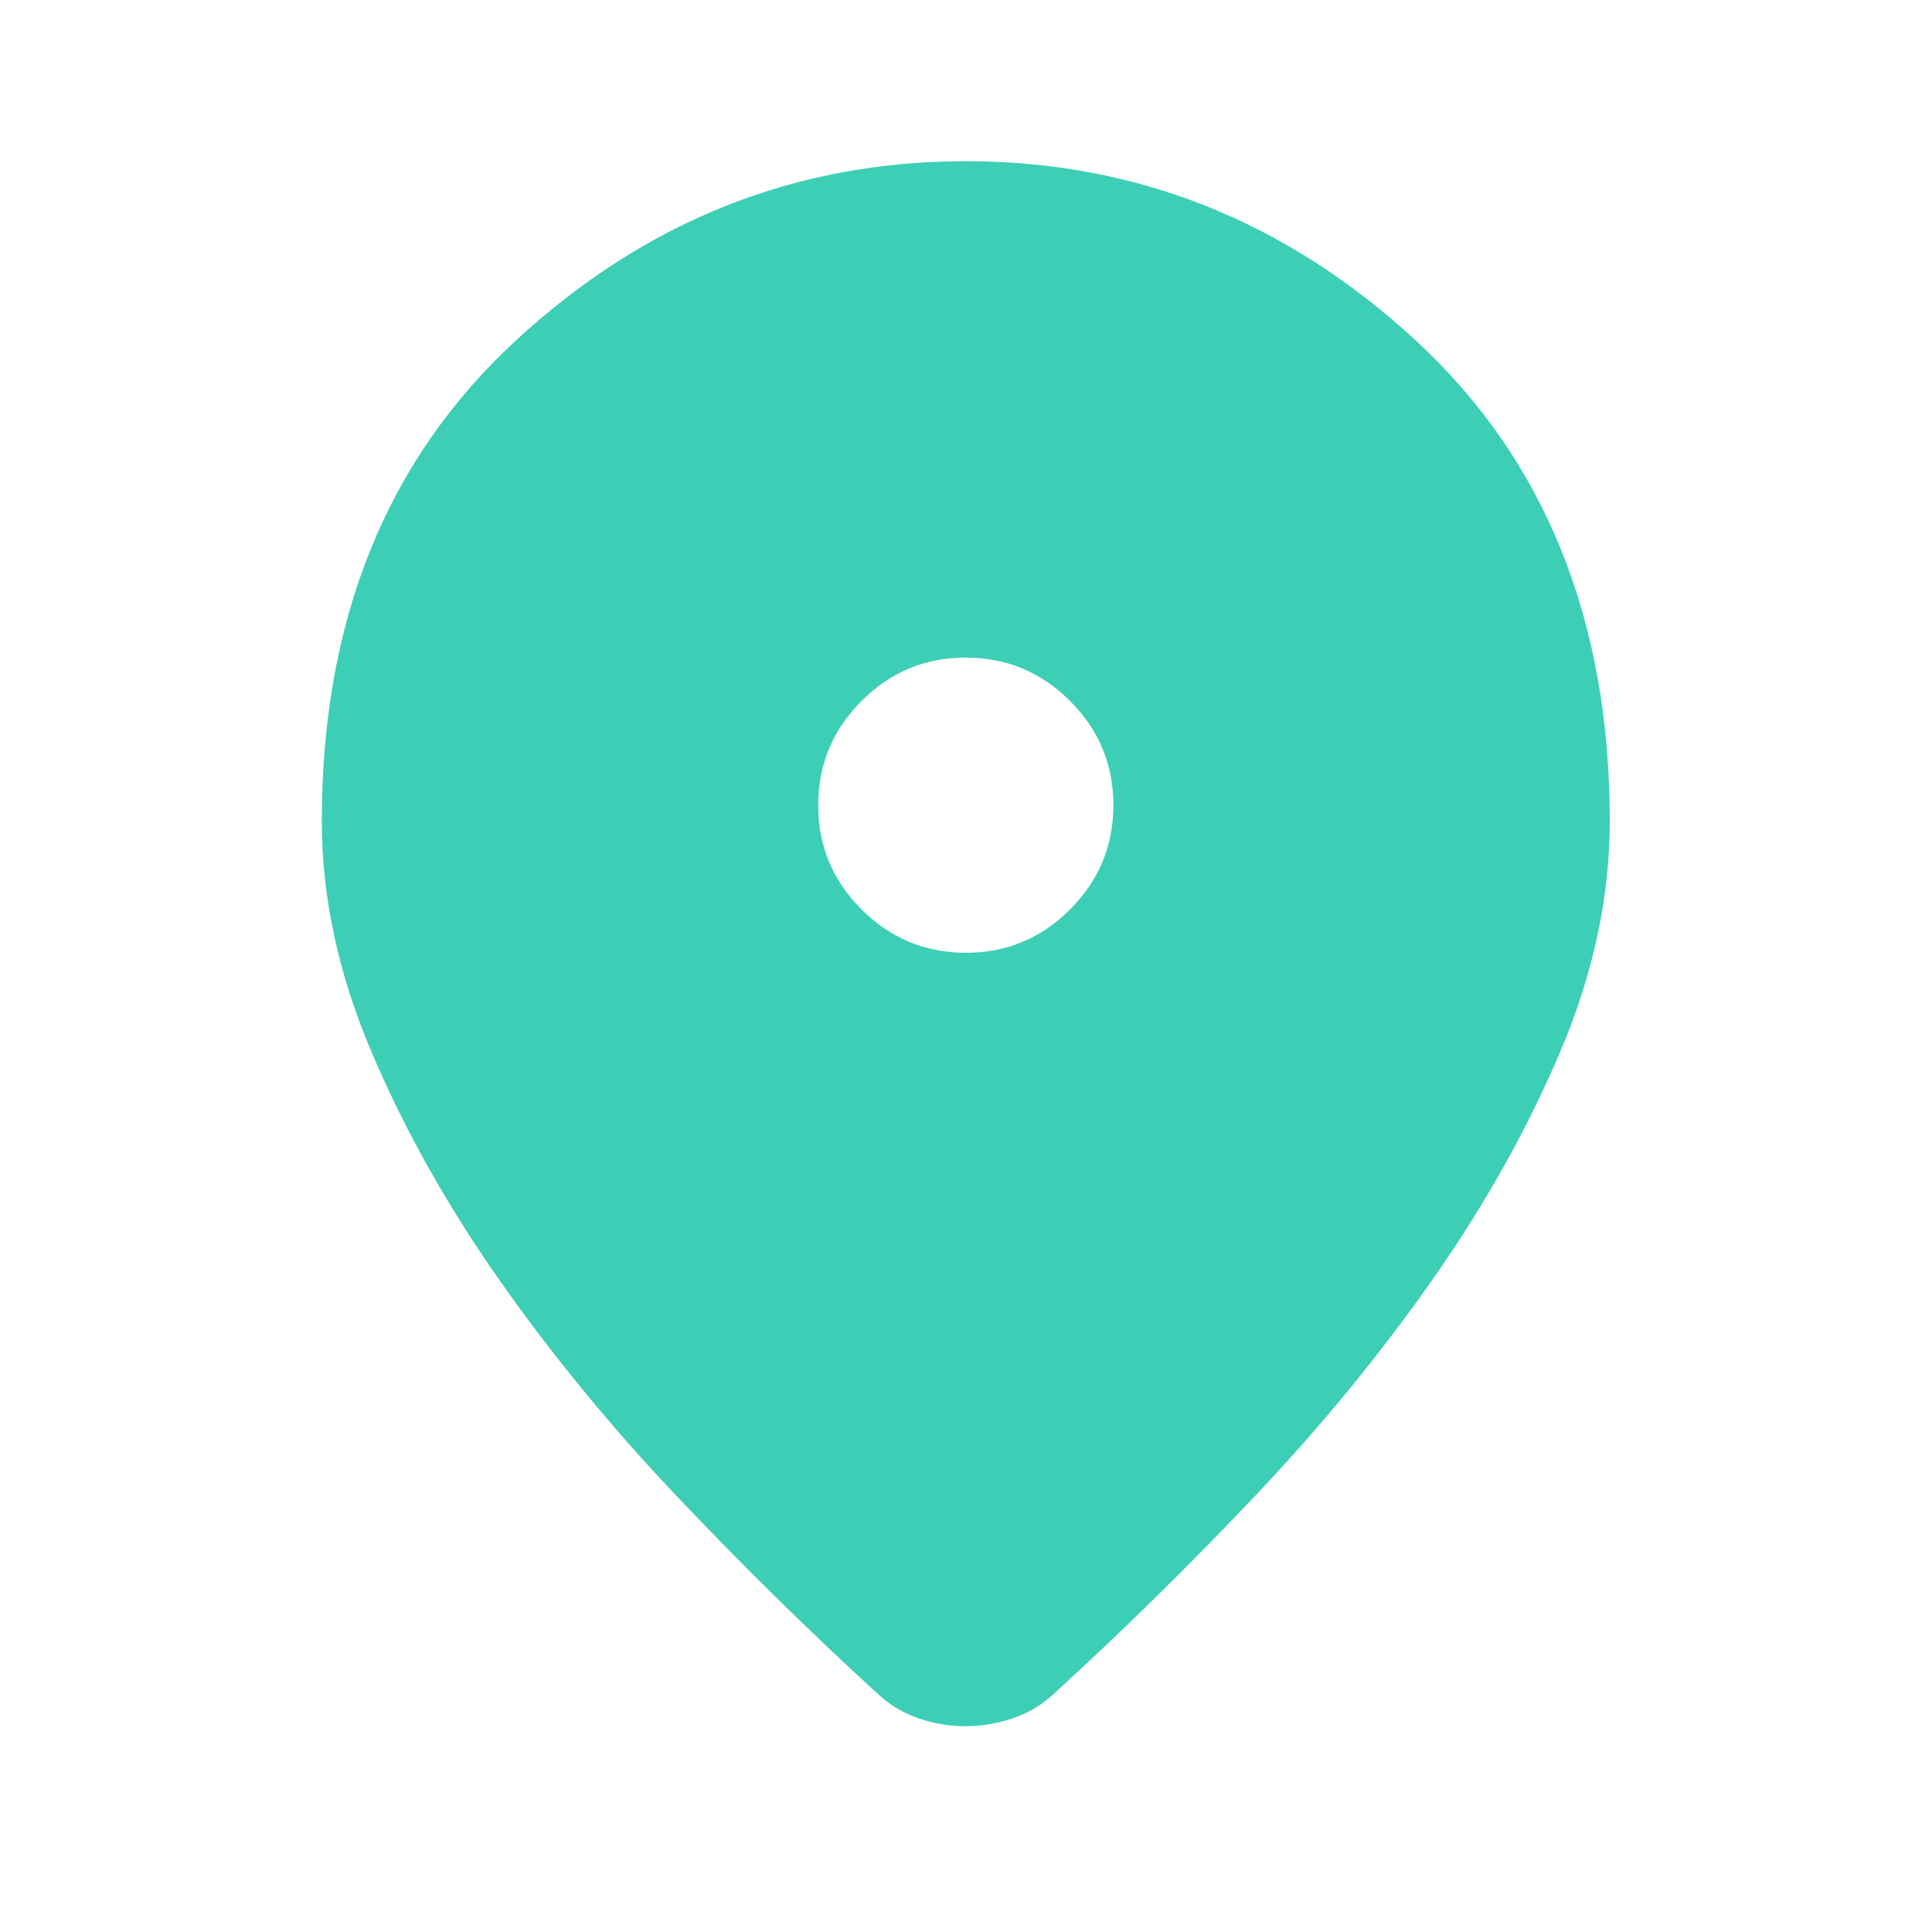
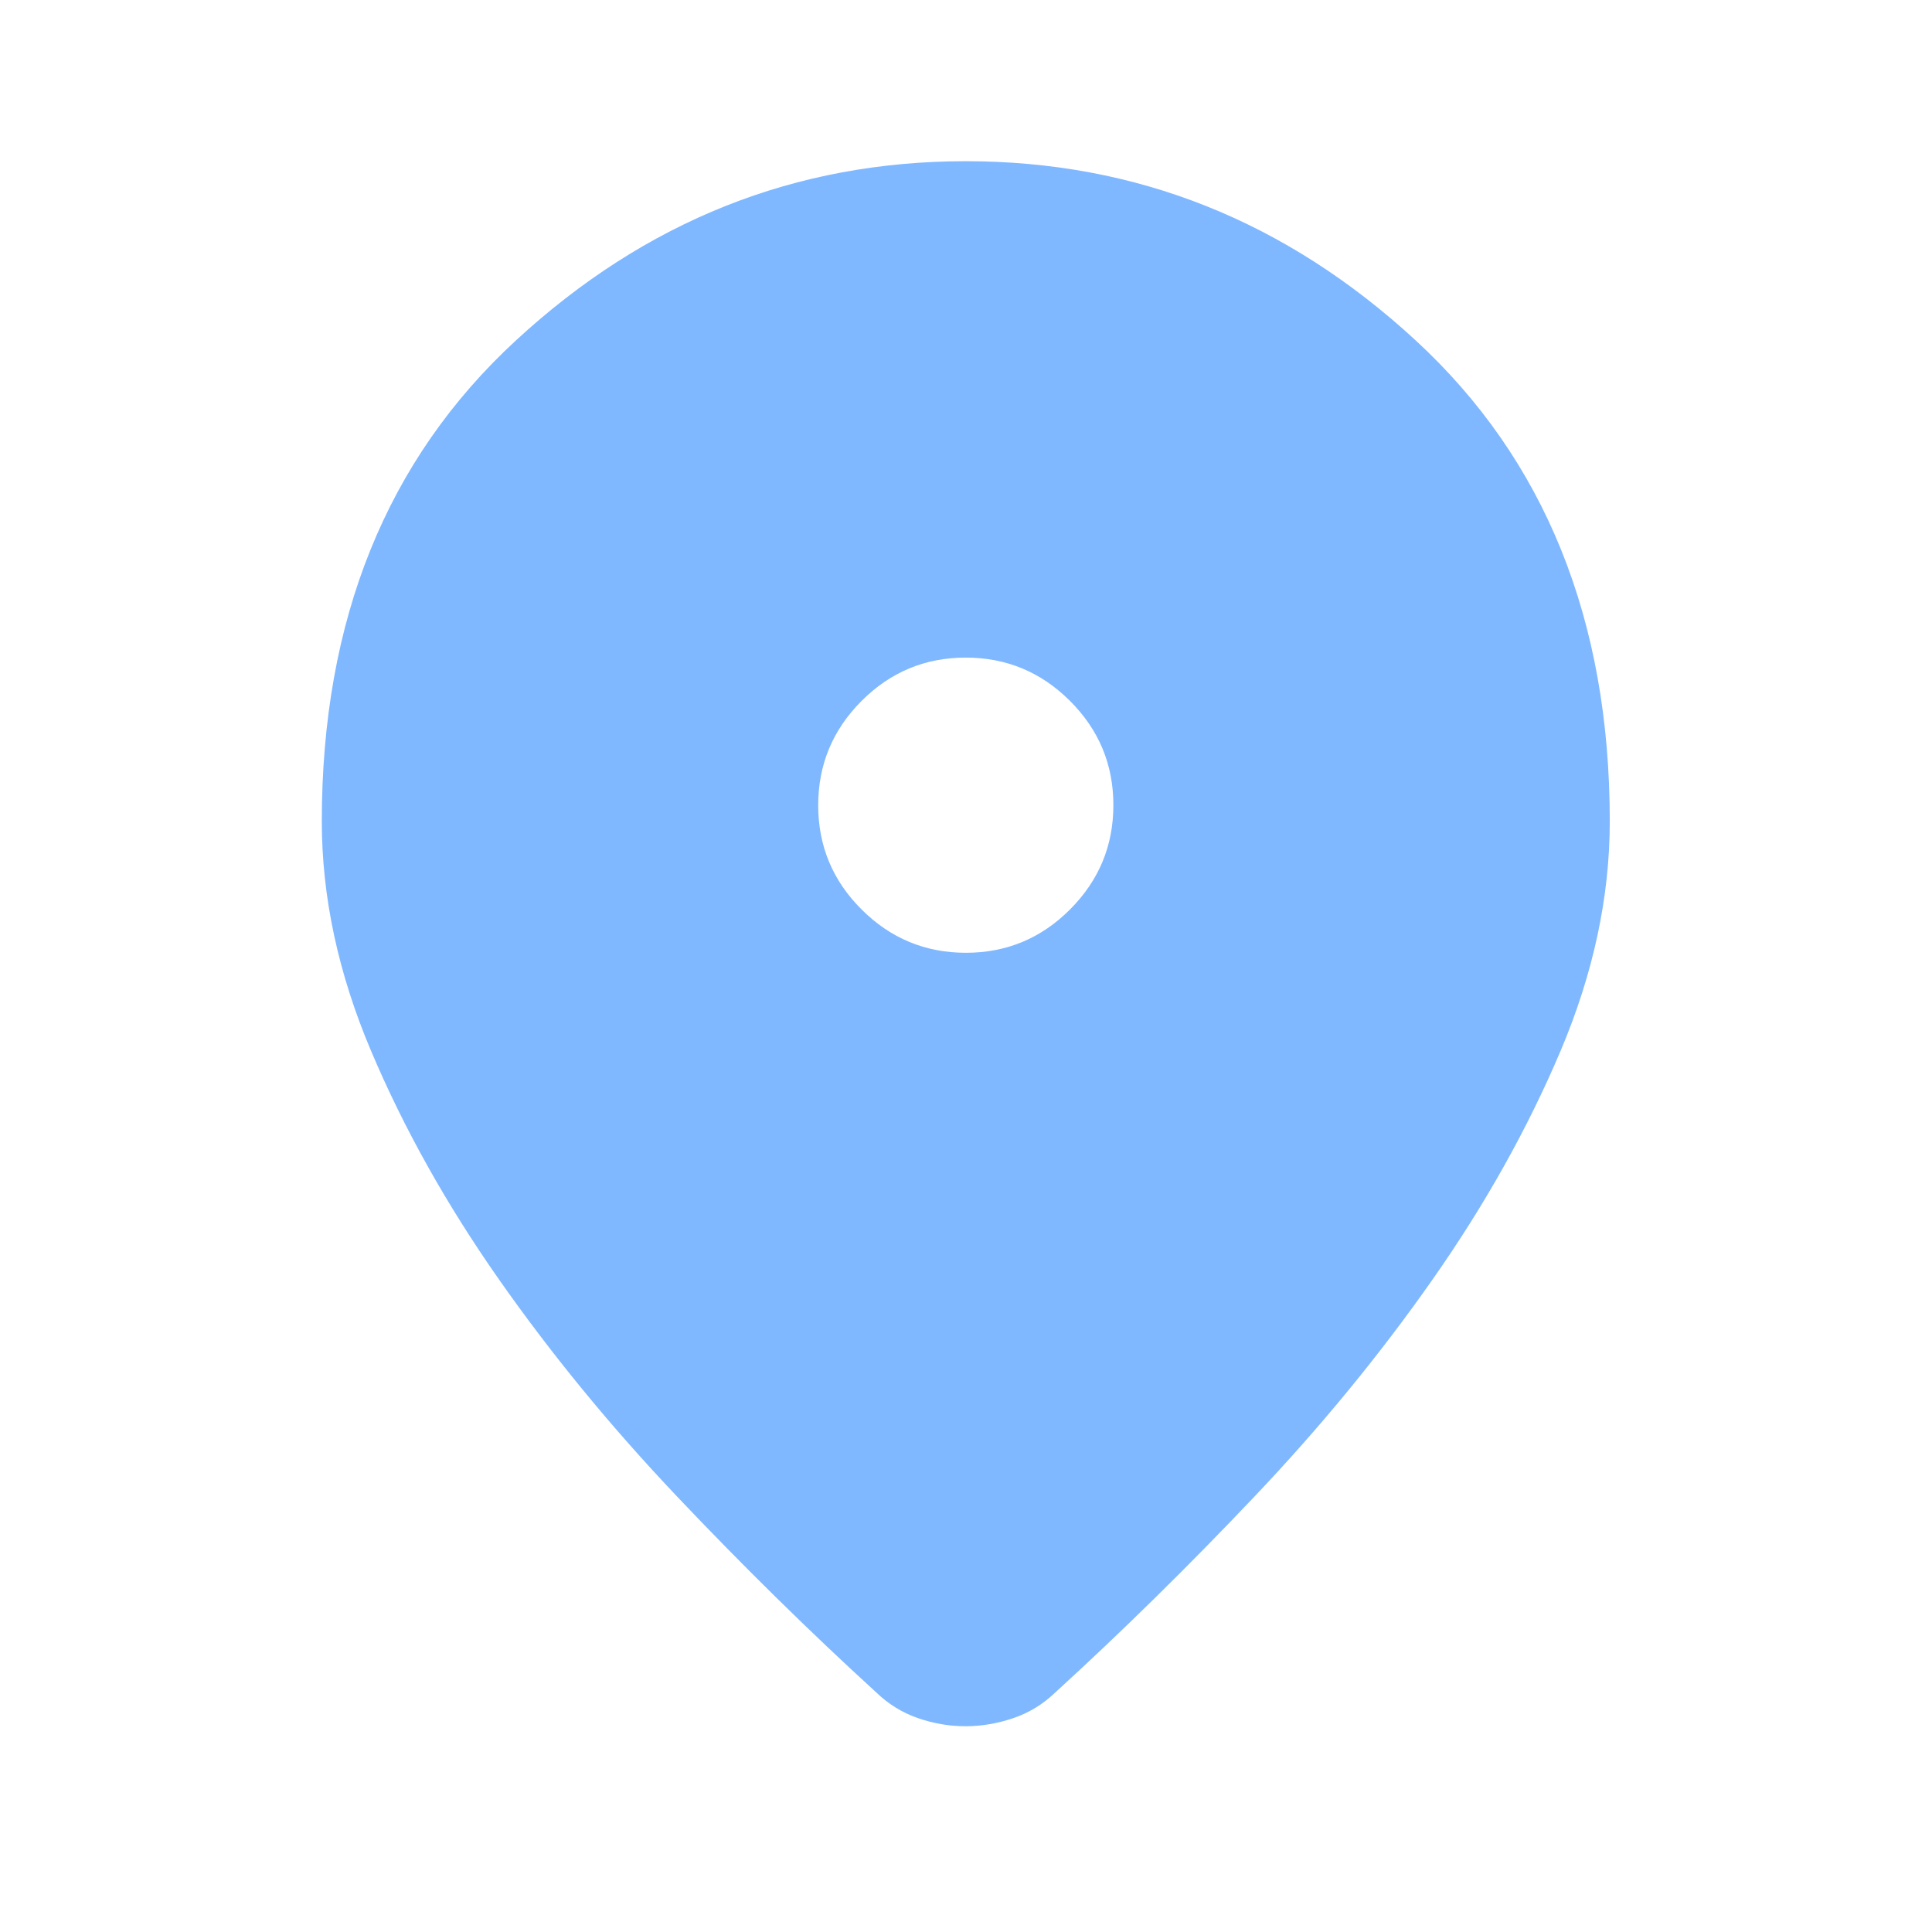
<svg xmlns="http://www.w3.org/2000/svg" width="32" height="32" viewBox="0 0 32 32" fill="none">
-   <path fill="#3DCFB6" transform="translate(5.33 2.67)" d="M10.661 25.922 C10.398 25.922 10.137 25.878 9.878 25.789 C9.619 25.7 9.389 25.559 9.189 25.367 C8.085 24.359 6.985 23.278 5.889 22.122 C4.793 20.967 3.809 19.769 2.939 18.528 C2.069 17.287 1.361 16.024 0.817 14.739 C0.272 13.454 0 12.185 0 10.933 C0 7.6 1.072 4.944 3.217 2.967 C5.361 0.989 7.844 0 10.667 0 C13.489 0 15.972 0.989 18.117 2.967 C20.261 4.944 21.333 7.6 21.333 10.933 C21.333 12.185 21.061 13.454 20.517 14.739 C19.972 16.024 19.265 17.287 18.394 18.528 C17.524 19.769 16.541 20.967 15.444 22.122 C14.348 23.278 13.248 24.359 12.144 25.367 C11.944 25.559 11.713 25.7 11.45 25.789 C11.187 25.878 10.924 25.922 10.661 25.922 Z M10.669 13.111 C11.341 13.111 11.917 12.871 12.394 12.392 C12.872 11.913 13.111 11.338 13.111 10.665 C13.111 9.992 12.871 9.417 12.392 8.939 C11.913 8.461 11.338 8.222 10.665 8.222 C9.992 8.222 9.417 8.462 8.939 8.941 C8.461 9.42 8.222 9.996 8.222 10.669 C8.222 11.341 8.462 11.917 8.941 12.394 C9.42 12.872 9.996 13.111 10.669 13.111 Z" />
+   <path fill="#80B8FF" transform="translate(5.33 2.67)" d="M10.661 25.922 C10.398 25.922 10.137 25.878 9.878 25.789 C9.619 25.7 9.389 25.559 9.189 25.367 C8.085 24.359 6.985 23.278 5.889 22.122 C4.793 20.967 3.809 19.769 2.939 18.528 C2.069 17.287 1.361 16.024 0.817 14.739 C0.272 13.454 0 12.185 0 10.933 C0 7.6 1.072 4.944 3.217 2.967 C5.361 0.989 7.844 0 10.667 0 C13.489 0 15.972 0.989 18.117 2.967 C20.261 4.944 21.333 7.6 21.333 10.933 C21.333 12.185 21.061 13.454 20.517 14.739 C19.972 16.024 19.265 17.287 18.394 18.528 C17.524 19.769 16.541 20.967 15.444 22.122 C14.348 23.278 13.248 24.359 12.144 25.367 C11.944 25.559 11.713 25.7 11.45 25.789 C11.187 25.878 10.924 25.922 10.661 25.922 Z M10.669 13.111 C11.341 13.111 11.917 12.871 12.394 12.392 C12.872 11.913 13.111 11.338 13.111 10.665 C13.111 9.992 12.871 9.417 12.392 8.939 C11.913 8.461 11.338 8.222 10.665 8.222 C9.992 8.222 9.417 8.462 8.939 8.941 C8.461 9.42 8.222 9.996 8.222 10.669 C8.222 11.341 8.462 11.917 8.941 12.394 C9.42 12.872 9.996 13.111 10.669 13.111 Z" />
</svg>
